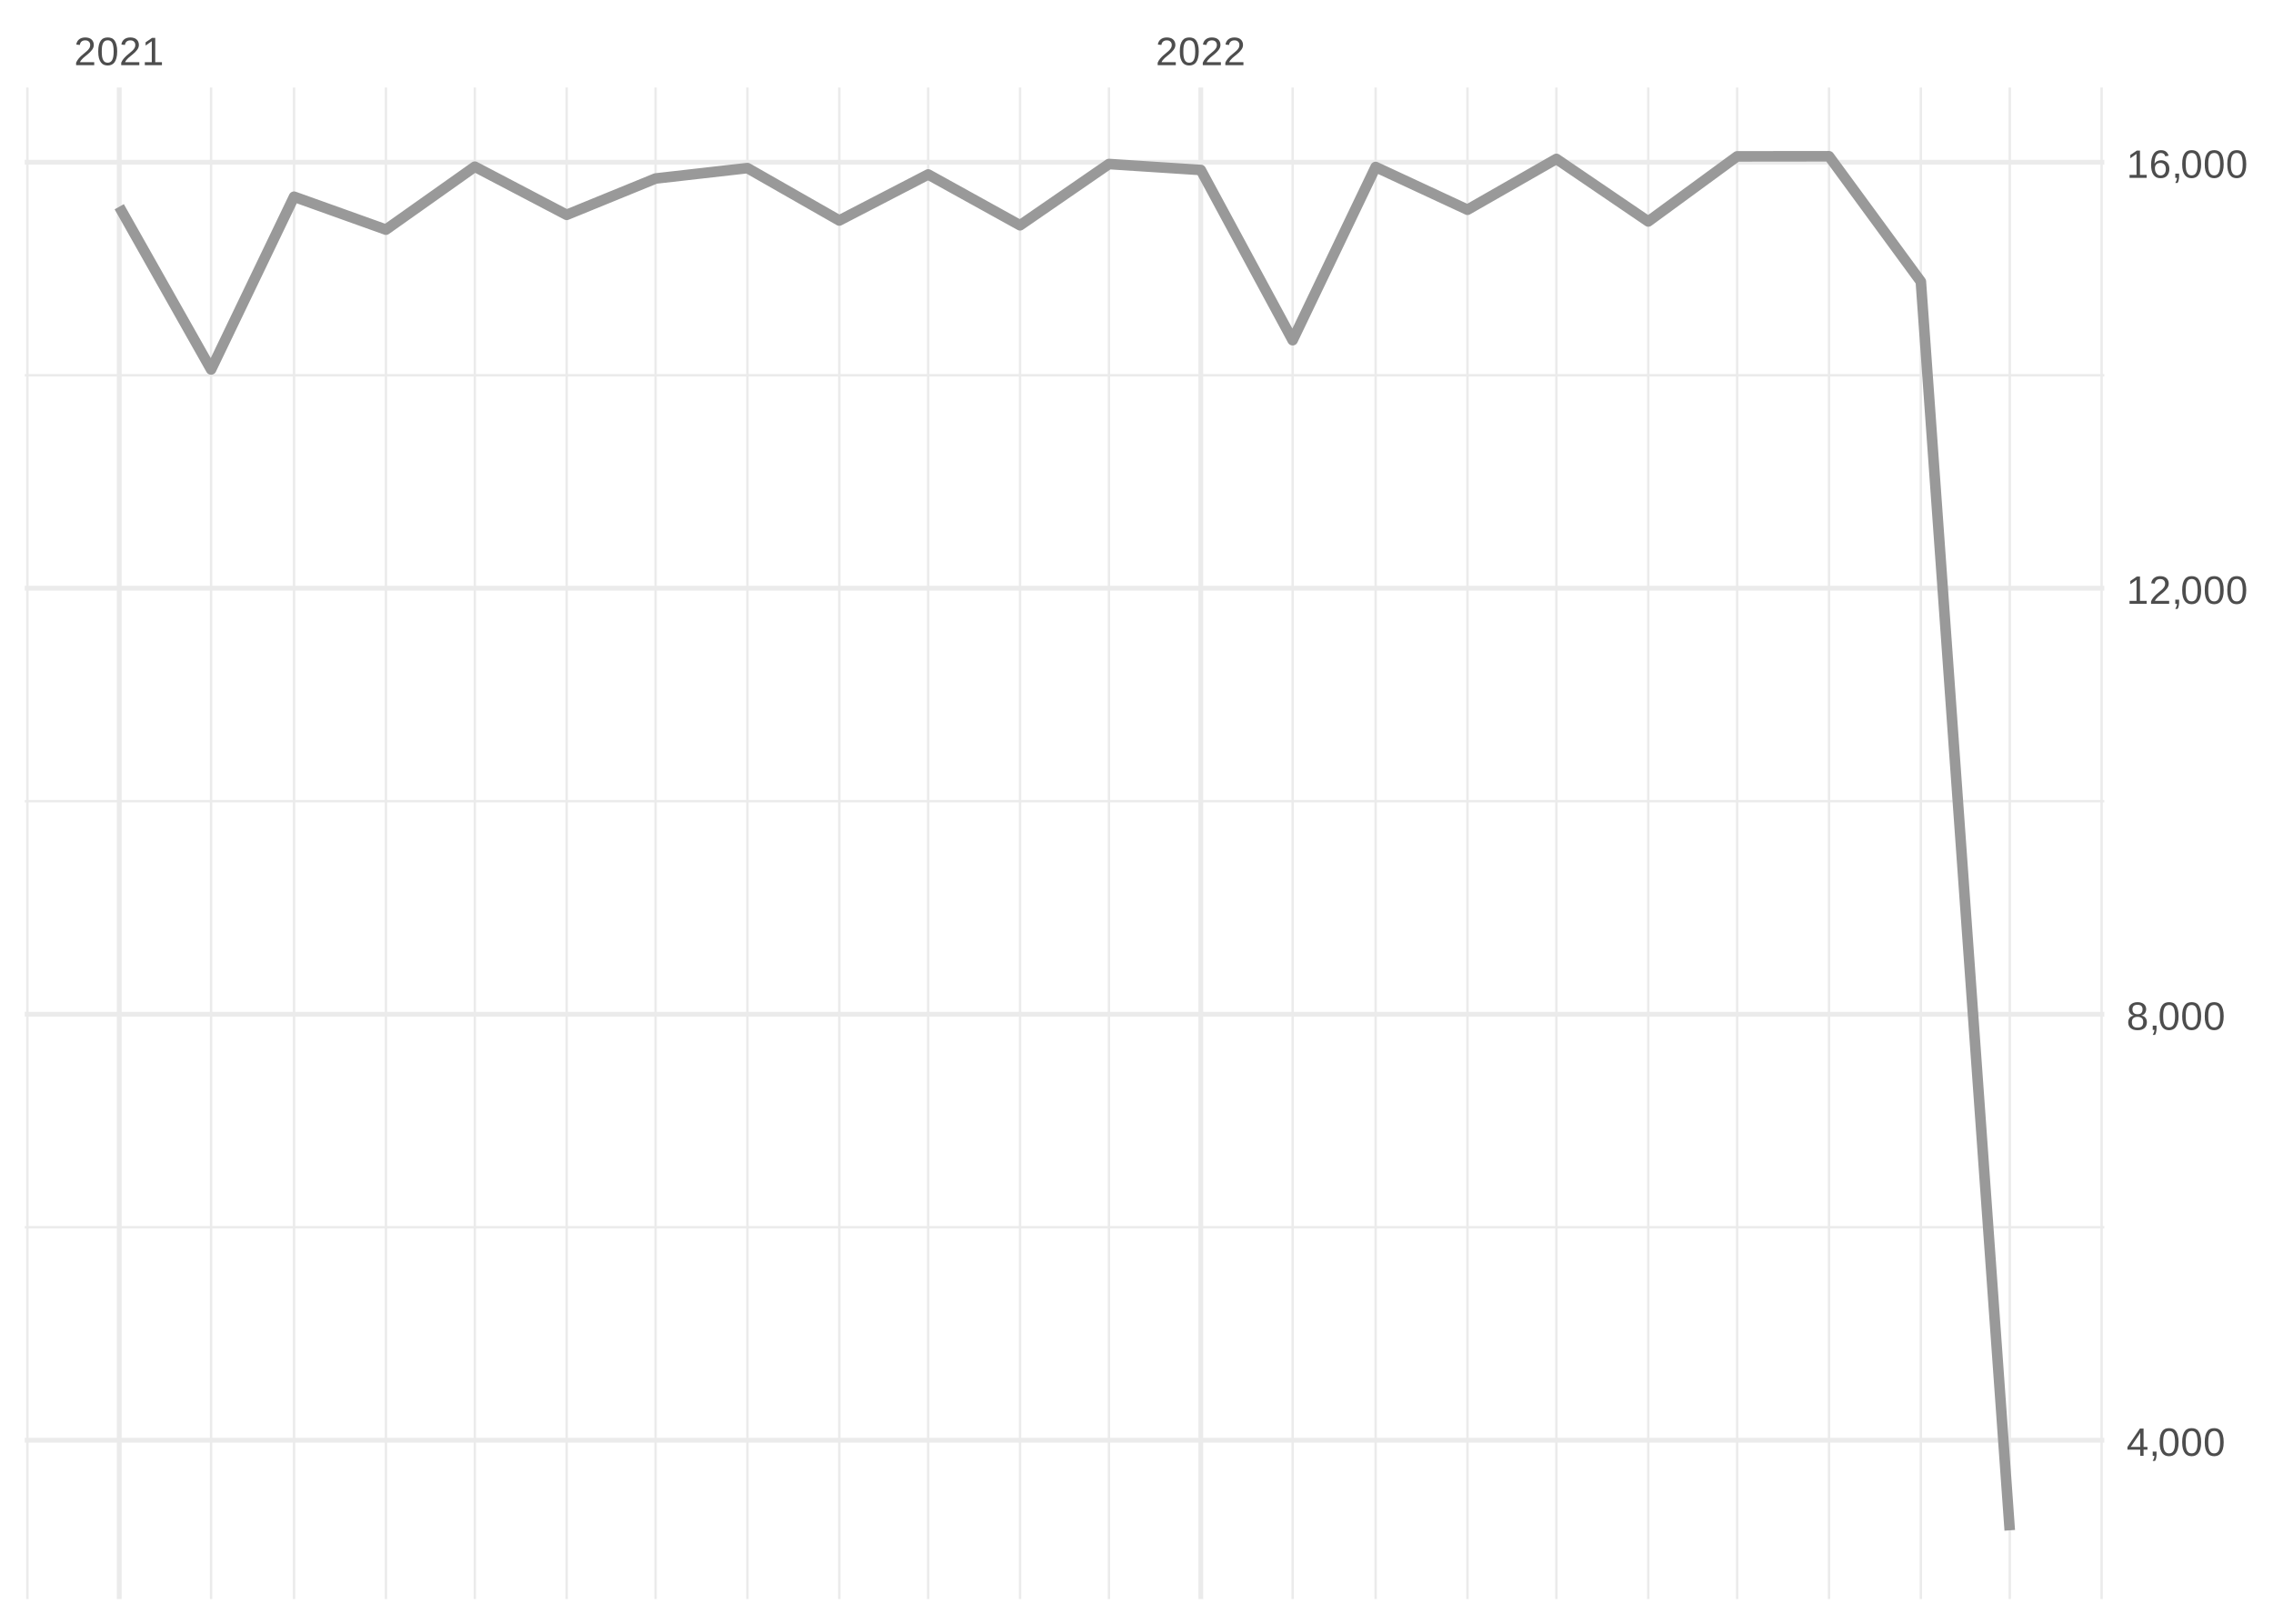
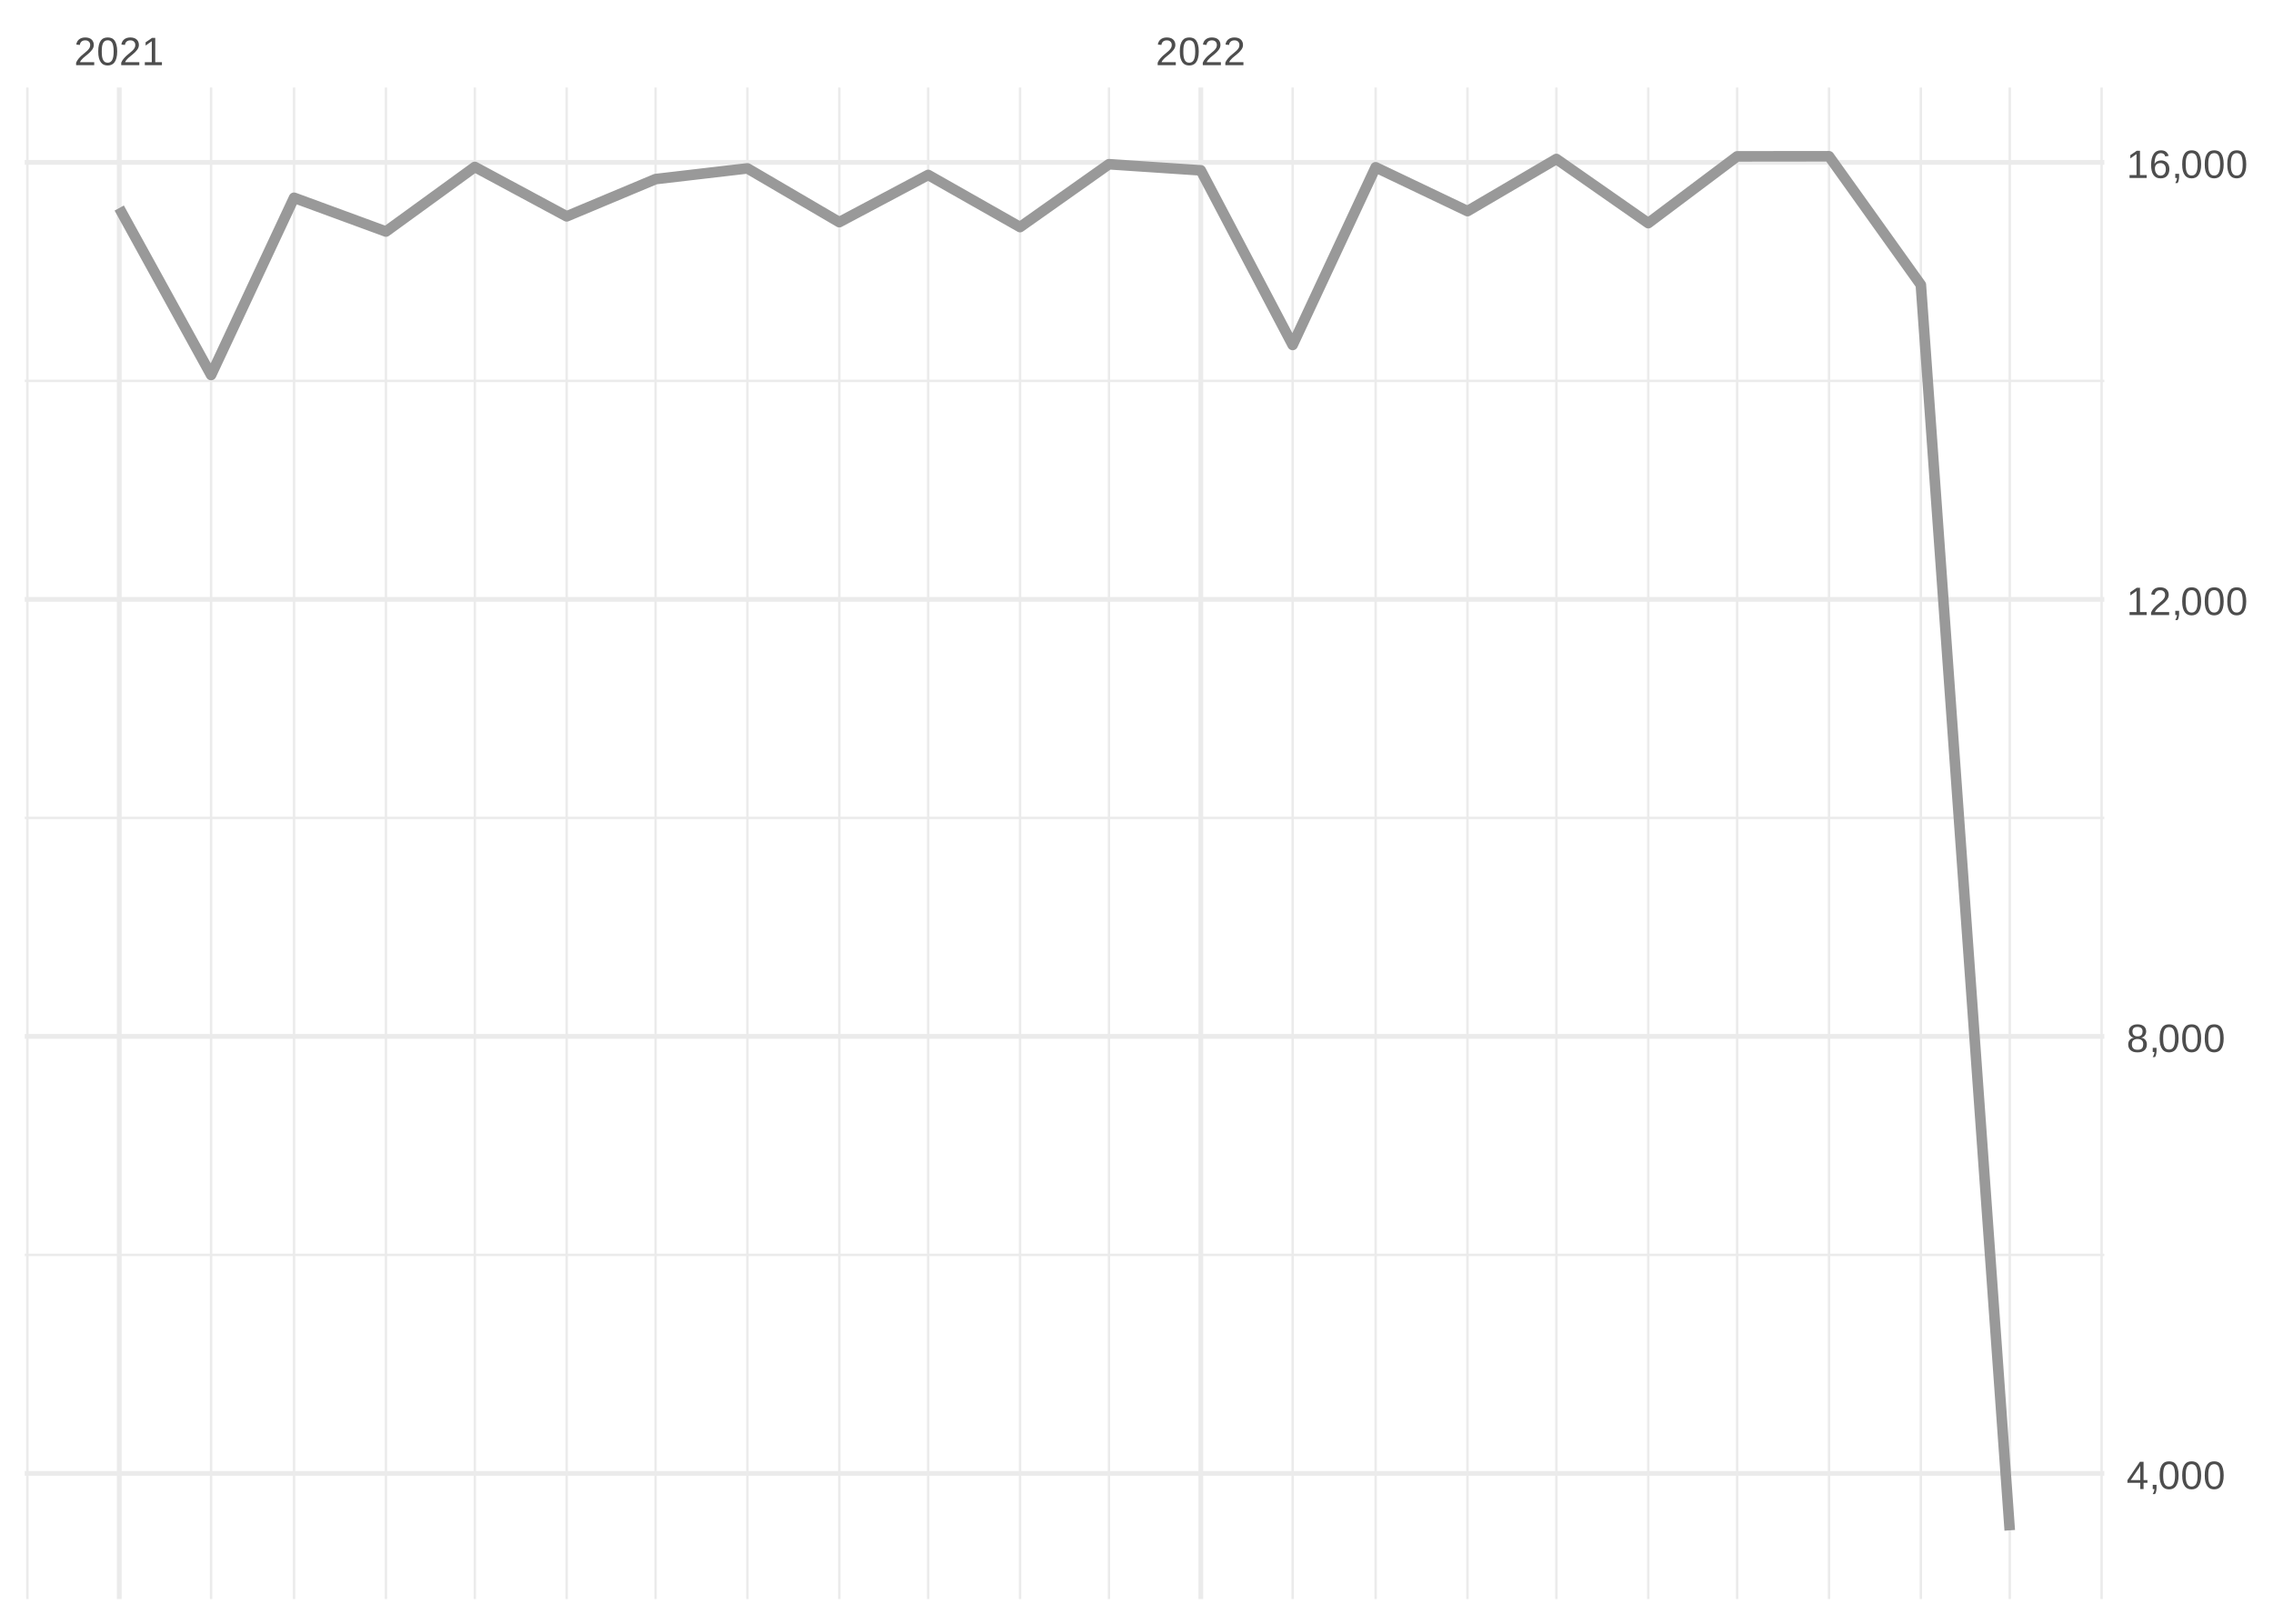
<svg xmlns="http://www.w3.org/2000/svg" xmlns:xlink="http://www.w3.org/1999/xlink" width="504pt" height="360pt" viewBox="0 0 504 360" version="1.1">
  <defs>
    <g>
      <symbol overflow="visible" id="glyph0-0">
        <path style="stroke:none;" d="M 0.297 0 L 0.297 -5.859 L 2.625 -5.859 L 2.625 0 Z M 0.578 -0.297 L 2.344 -0.297 L 2.344 -5.578 L 0.578 -5.578 Z M 0.578 -0.297 " />
      </symbol>
      <symbol overflow="visible" id="glyph0-1">
        <path style="stroke:none;" d="M 0.438 0 L 0.438 -0.547 C 0.582 -0.879 0.758 -1.172 0.969 -1.422 C 1.188 -1.68 1.41 -1.914 1.641 -2.125 C 1.867 -2.332 2.098 -2.523 2.328 -2.703 C 2.555 -2.879 2.758 -3.055 2.938 -3.234 C 3.125 -3.41 3.273 -3.598 3.391 -3.797 C 3.504 -3.992 3.562 -4.211 3.562 -4.453 C 3.562 -4.629 3.535 -4.781 3.484 -4.906 C 3.43 -5.039 3.352 -5.148 3.25 -5.234 C 3.156 -5.328 3.039 -5.395 2.906 -5.438 C 2.77 -5.477 2.617 -5.5 2.453 -5.5 C 2.297 -5.5 2.148 -5.477 2.016 -5.438 C 1.879 -5.395 1.758 -5.332 1.656 -5.25 C 1.551 -5.164 1.461 -5.055 1.391 -4.922 C 1.328 -4.797 1.285 -4.648 1.266 -4.484 L 0.484 -4.562 C 0.504 -4.781 0.562 -4.984 0.656 -5.172 C 0.75 -5.359 0.879 -5.523 1.047 -5.672 C 1.211 -5.816 1.41 -5.93 1.641 -6.016 C 1.879 -6.098 2.148 -6.141 2.453 -6.141 C 2.754 -6.141 3.02 -6.102 3.25 -6.031 C 3.488 -5.957 3.688 -5.848 3.844 -5.703 C 4.008 -5.566 4.133 -5.395 4.219 -5.188 C 4.312 -4.988 4.359 -4.754 4.359 -4.484 C 4.359 -4.273 4.32 -4.078 4.25 -3.891 C 4.176 -3.711 4.078 -3.539 3.953 -3.375 C 3.828 -3.207 3.688 -3.047 3.531 -2.891 C 3.375 -2.742 3.207 -2.594 3.031 -2.438 C 2.852 -2.289 2.676 -2.145 2.5 -2 C 2.32 -1.863 2.156 -1.723 2 -1.578 C 1.844 -1.43 1.703 -1.281 1.578 -1.125 C 1.453 -0.977 1.359 -0.82 1.297 -0.656 L 4.453 -0.656 L 4.453 0 Z M 0.438 0 " />
      </symbol>
      <symbol overflow="visible" id="glyph0-2">
        <path style="stroke:none;" d="M 4.547 -3.031 C 4.547 -2.445 4.488 -1.957 4.375 -1.562 C 4.27 -1.164 4.117 -0.844 3.922 -0.594 C 3.734 -0.352 3.508 -0.18 3.25 -0.078 C 3 0.023 2.727 0.078 2.438 0.078 C 2.145 0.078 1.867 0.023 1.609 -0.078 C 1.359 -0.18 1.141 -0.352 0.953 -0.594 C 0.766 -0.844 0.613 -1.164 0.5 -1.562 C 0.395 -1.957 0.344 -2.445 0.344 -3.031 C 0.344 -3.633 0.395 -4.133 0.5 -4.531 C 0.613 -4.938 0.766 -5.258 0.953 -5.5 C 1.141 -5.738 1.359 -5.906 1.609 -6 C 1.867 -6.094 2.156 -6.141 2.469 -6.141 C 2.75 -6.141 3.016 -6.094 3.266 -6 C 3.523 -5.906 3.75 -5.738 3.938 -5.5 C 4.125 -5.258 4.27 -4.938 4.375 -4.531 C 4.488 -4.133 4.547 -3.633 4.547 -3.031 Z M 3.766 -3.031 C 3.766 -3.508 3.734 -3.906 3.672 -4.219 C 3.617 -4.539 3.535 -4.797 3.422 -4.984 C 3.305 -5.18 3.164 -5.316 3 -5.391 C 2.844 -5.473 2.664 -5.516 2.469 -5.516 C 2.25 -5.516 2.055 -5.473 1.891 -5.391 C 1.723 -5.316 1.582 -5.18 1.469 -4.984 C 1.352 -4.797 1.266 -4.539 1.203 -4.219 C 1.148 -3.906 1.125 -3.508 1.125 -3.031 C 1.125 -2.562 1.148 -2.164 1.203 -1.844 C 1.266 -1.531 1.352 -1.273 1.469 -1.078 C 1.582 -0.891 1.719 -0.754 1.875 -0.672 C 2.039 -0.586 2.227 -0.547 2.438 -0.547 C 2.645 -0.547 2.828 -0.586 2.984 -0.672 C 3.148 -0.754 3.289 -0.891 3.406 -1.078 C 3.52 -1.273 3.609 -1.531 3.672 -1.844 C 3.734 -2.164 3.766 -2.562 3.766 -3.031 Z M 3.766 -3.031 " />
      </symbol>
      <symbol overflow="visible" id="glyph0-3">
        <path style="stroke:none;" d="M 0.672 0 L 0.672 -0.656 L 2.219 -0.656 L 2.219 -5.312 L 0.844 -4.344 L 0.844 -5.062 L 2.281 -6.047 L 2.984 -6.047 L 2.984 -0.656 L 4.469 -0.656 L 4.469 0 Z M 0.672 0 " />
      </symbol>
      <symbol overflow="visible" id="glyph0-4">
        <path style="stroke:none;" d="M 3.781 -1.375 L 3.781 0 L 3.047 0 L 3.047 -1.375 L 0.203 -1.375 L 0.203 -1.969 L 2.969 -6.047 L 3.781 -6.047 L 3.781 -1.984 L 4.641 -1.984 L 4.641 -1.375 Z M 3.047 -5.188 C 3.047 -5.164 3.035 -5.133 3.016 -5.094 C 2.992 -5.051 2.969 -5.004 2.938 -4.953 C 2.906 -4.898 2.875 -4.848 2.844 -4.797 C 2.812 -4.742 2.785 -4.703 2.766 -4.672 L 1.219 -2.391 C 1.195 -2.359 1.172 -2.32 1.141 -2.281 C 1.117 -2.25 1.094 -2.211 1.062 -2.172 C 1.039 -2.141 1.016 -2.102 0.984 -2.062 C 0.953 -2.031 0.93 -2.004 0.922 -1.984 L 3.047 -1.984 Z M 3.047 -5.188 " />
      </symbol>
      <symbol overflow="visible" id="glyph0-5">
        <path style="stroke:none;" d="M 1.656 -0.938 L 1.656 -0.219 C 1.656 -0.062 1.645 0.07 1.625 0.188 C 1.613 0.312 1.594 0.426 1.562 0.531 C 1.539 0.645 1.508 0.75 1.469 0.844 C 1.426 0.938 1.375 1.031 1.312 1.125 L 0.797 1.125 C 0.922 0.938 1.016 0.75 1.078 0.562 C 1.148 0.375 1.188 0.188 1.188 0 L 0.812 0 L 0.812 -0.938 Z M 1.656 -0.938 " />
      </symbol>
      <symbol overflow="visible" id="glyph0-6">
        <path style="stroke:none;" d="M 4.516 -1.688 C 4.516 -1.426 4.473 -1.188 4.391 -0.969 C 4.305 -0.758 4.18 -0.578 4.016 -0.422 C 3.848 -0.266 3.633 -0.141 3.375 -0.047 C 3.113 0.035 2.805 0.078 2.453 0.078 C 2.098 0.078 1.789 0.035 1.531 -0.047 C 1.27 -0.141 1.051 -0.266 0.875 -0.422 C 0.707 -0.578 0.582 -0.758 0.5 -0.969 C 0.414 -1.188 0.375 -1.422 0.375 -1.672 C 0.375 -1.898 0.406 -2.098 0.469 -2.266 C 0.539 -2.441 0.633 -2.594 0.75 -2.719 C 0.863 -2.844 0.992 -2.941 1.141 -3.016 C 1.285 -3.086 1.438 -3.141 1.594 -3.172 L 1.594 -3.188 C 1.414 -3.227 1.258 -3.289 1.125 -3.375 C 1 -3.469 0.891 -3.578 0.797 -3.703 C 0.711 -3.828 0.645 -3.961 0.594 -4.109 C 0.551 -4.266 0.531 -4.426 0.531 -4.594 C 0.531 -4.801 0.566 -5 0.641 -5.188 C 0.723 -5.375 0.844 -5.535 1 -5.672 C 1.164 -5.816 1.367 -5.93 1.609 -6.016 C 1.848 -6.098 2.125 -6.141 2.438 -6.141 C 2.758 -6.141 3.039 -6.098 3.281 -6.016 C 3.531 -5.93 3.734 -5.816 3.891 -5.672 C 4.047 -5.535 4.16 -5.375 4.234 -5.188 C 4.316 -5 4.359 -4.797 4.359 -4.578 C 4.359 -4.41 4.332 -4.25 4.281 -4.094 C 4.238 -3.945 4.172 -3.812 4.078 -3.688 C 3.992 -3.562 3.883 -3.457 3.75 -3.375 C 3.613 -3.289 3.457 -3.227 3.281 -3.188 L 3.281 -3.172 C 3.457 -3.141 3.617 -3.086 3.766 -3.016 C 3.922 -2.941 4.051 -2.844 4.156 -2.719 C 4.27 -2.594 4.359 -2.441 4.422 -2.266 C 4.484 -2.098 4.516 -1.906 4.516 -1.688 Z M 3.562 -4.547 C 3.562 -4.691 3.539 -4.828 3.5 -4.953 C 3.457 -5.078 3.391 -5.188 3.297 -5.281 C 3.211 -5.375 3.098 -5.441 2.953 -5.484 C 2.816 -5.535 2.645 -5.562 2.438 -5.562 C 2.227 -5.562 2.051 -5.535 1.906 -5.484 C 1.77 -5.441 1.656 -5.375 1.562 -5.281 C 1.477 -5.188 1.414 -5.078 1.375 -4.953 C 1.332 -4.828 1.312 -4.691 1.312 -4.547 C 1.312 -4.422 1.328 -4.297 1.359 -4.172 C 1.391 -4.047 1.445 -3.93 1.531 -3.828 C 1.613 -3.723 1.727 -3.633 1.875 -3.562 C 2.02 -3.5 2.207 -3.469 2.438 -3.469 C 2.688 -3.469 2.883 -3.5 3.031 -3.562 C 3.176 -3.633 3.285 -3.723 3.359 -3.828 C 3.441 -3.93 3.492 -4.047 3.516 -4.172 C 3.547 -4.297 3.562 -4.422 3.562 -4.547 Z M 3.703 -1.766 C 3.703 -1.91 3.68 -2.051 3.641 -2.188 C 3.609 -2.32 3.539 -2.441 3.438 -2.547 C 3.344 -2.648 3.211 -2.734 3.047 -2.797 C 2.879 -2.859 2.676 -2.891 2.438 -2.891 C 2.207 -2.891 2.008 -2.859 1.844 -2.797 C 1.688 -2.734 1.555 -2.648 1.453 -2.547 C 1.359 -2.441 1.289 -2.316 1.25 -2.172 C 1.207 -2.035 1.188 -1.895 1.188 -1.75 C 1.188 -1.562 1.207 -1.391 1.25 -1.234 C 1.289 -1.078 1.363 -0.941 1.469 -0.828 C 1.57 -0.723 1.703 -0.641 1.859 -0.578 C 2.023 -0.523 2.223 -0.5 2.453 -0.5 C 2.691 -0.5 2.891 -0.523 3.047 -0.578 C 3.211 -0.641 3.344 -0.723 3.438 -0.828 C 3.531 -0.941 3.598 -1.078 3.641 -1.234 C 3.68 -1.391 3.703 -1.566 3.703 -1.766 Z M 3.703 -1.766 " />
      </symbol>
      <symbol overflow="visible" id="glyph0-7">
        <path style="stroke:none;" d="M 4.5 -1.984 C 4.5 -1.68 4.457 -1.398 4.375 -1.141 C 4.289 -0.891 4.164 -0.672 4 -0.484 C 3.844 -0.305 3.641 -0.164 3.391 -0.062 C 3.148 0.031 2.867 0.078 2.547 0.078 C 2.191 0.078 1.883 0.016 1.625 -0.109 C 1.363 -0.242 1.145 -0.438 0.969 -0.688 C 0.789 -0.945 0.66 -1.258 0.578 -1.625 C 0.492 -2 0.453 -2.422 0.453 -2.891 C 0.453 -3.422 0.5 -3.891 0.594 -4.297 C 0.695 -4.703 0.836 -5.039 1.016 -5.312 C 1.203 -5.594 1.43 -5.801 1.703 -5.938 C 1.973 -6.07 2.273 -6.141 2.609 -6.141 C 2.816 -6.141 3.008 -6.117 3.188 -6.078 C 3.375 -6.035 3.539 -5.961 3.688 -5.859 C 3.832 -5.766 3.957 -5.641 4.062 -5.484 C 4.176 -5.328 4.27 -5.133 4.344 -4.906 L 3.594 -4.781 C 3.52 -5.039 3.395 -5.227 3.219 -5.344 C 3.039 -5.457 2.836 -5.516 2.609 -5.516 C 2.391 -5.516 2.191 -5.461 2.016 -5.359 C 1.848 -5.266 1.703 -5.117 1.578 -4.922 C 1.461 -4.723 1.375 -4.473 1.312 -4.172 C 1.25 -3.867 1.219 -3.516 1.219 -3.109 C 1.352 -3.367 1.547 -3.566 1.797 -3.703 C 2.055 -3.836 2.352 -3.906 2.688 -3.906 C 2.957 -3.906 3.203 -3.859 3.422 -3.766 C 3.648 -3.68 3.844 -3.555 4 -3.391 C 4.164 -3.223 4.289 -3.02 4.375 -2.781 C 4.457 -2.539 4.5 -2.273 4.5 -1.984 Z M 3.719 -1.953 C 3.719 -2.16 3.691 -2.348 3.641 -2.516 C 3.586 -2.68 3.508 -2.82 3.406 -2.938 C 3.301 -3.062 3.172 -3.156 3.016 -3.219 C 2.867 -3.281 2.695 -3.312 2.5 -3.312 C 2.363 -3.312 2.223 -3.289 2.078 -3.25 C 1.93 -3.207 1.801 -3.141 1.688 -3.047 C 1.57 -2.953 1.477 -2.828 1.406 -2.672 C 1.332 -2.523 1.297 -2.344 1.297 -2.125 C 1.297 -1.906 1.32 -1.695 1.375 -1.5 C 1.438 -1.312 1.52 -1.145 1.625 -1 C 1.727 -0.852 1.852 -0.738 2 -0.656 C 2.156 -0.57 2.332 -0.531 2.531 -0.531 C 2.719 -0.531 2.883 -0.562 3.031 -0.625 C 3.176 -0.695 3.301 -0.789 3.406 -0.906 C 3.508 -1.031 3.586 -1.18 3.641 -1.359 C 3.691 -1.535 3.719 -1.734 3.719 -1.953 Z M 3.719 -1.953 " />
      </symbol>
    </g>
    <clipPath id="clip1">
-       <path d="M 5.48 271 L 466.59 271 L 466.59 273 L 5.48 273 Z M 5.48 271 " />
+       <path d="M 5.48 277 L 466.59 277 L 466.59 279 L 5.48 279 Z M 5.48 277 " />
    </clipPath>
    <clipPath id="clip2">
-       <path d="M 5.48 177 L 466.59 177 L 466.59 178 L 5.48 178 Z M 5.48 177 " />
+       <path d="M 5.48 181 L 466.59 181 L 466.59 182 L 5.48 182 Z M 5.48 181 " />
    </clipPath>
    <clipPath id="clip3">
-       <path d="M 5.48 82 L 466.59 82 L 466.59 84 L 5.48 84 Z M 5.48 82 " />
+       <path d="M 5.48 84 L 466.59 84 L 466.59 85 L 5.48 85 Z M 5.48 84 " />
    </clipPath>
    <clipPath id="clip4">
      <path d="M 5.48 19.41 L 7 19.41 L 7 354.52 L 5.48 354.52 Z M 5.48 19.41 " />
    </clipPath>
    <clipPath id="clip5">
      <path d="M 46 19.41 L 48 19.41 L 48 354.52 L 46 354.52 Z M 46 19.41 " />
    </clipPath>
    <clipPath id="clip6">
      <path d="M 64 19.41 L 66 19.41 L 66 354.52 L 64 354.52 Z M 64 19.41 " />
    </clipPath>
    <clipPath id="clip7">
      <path d="M 85 19.41 L 86 19.41 L 86 354.52 L 85 354.52 Z M 85 19.41 " />
    </clipPath>
    <clipPath id="clip8">
      <path d="M 105 19.41 L 106 19.41 L 106 354.52 L 105 354.52 Z M 105 19.41 " />
    </clipPath>
    <clipPath id="clip9">
      <path d="M 125 19.41 L 126 19.41 L 126 354.52 L 125 354.52 Z M 125 19.41 " />
    </clipPath>
    <clipPath id="clip10">
      <path d="M 145 19.41 L 146 19.41 L 146 354.52 L 145 354.52 Z M 145 19.41 " />
    </clipPath>
    <clipPath id="clip11">
      <path d="M 165 19.41 L 166 19.41 L 166 354.52 L 165 354.52 Z M 165 19.41 " />
    </clipPath>
    <clipPath id="clip12">
      <path d="M 185 19.41 L 187 19.41 L 187 354.52 L 185 354.52 Z M 185 19.41 " />
    </clipPath>
    <clipPath id="clip13">
      <path d="M 205 19.41 L 207 19.41 L 207 354.52 L 205 354.52 Z M 205 19.41 " />
    </clipPath>
    <clipPath id="clip14">
      <path d="M 225 19.41 L 227 19.41 L 227 354.52 L 225 354.52 Z M 225 19.41 " />
    </clipPath>
    <clipPath id="clip15">
      <path d="M 245 19.41 L 247 19.41 L 247 354.52 L 245 354.52 Z M 245 19.41 " />
    </clipPath>
    <clipPath id="clip16">
      <path d="M 286 19.41 L 287 19.41 L 287 354.52 L 286 354.52 Z M 286 19.41 " />
    </clipPath>
    <clipPath id="clip17">
      <path d="M 304 19.41 L 306 19.41 L 306 354.52 L 304 354.52 Z M 304 19.41 " />
    </clipPath>
    <clipPath id="clip18">
      <path d="M 325 19.41 L 326 19.41 L 326 354.52 L 325 354.52 Z M 325 19.41 " />
    </clipPath>
    <clipPath id="clip19">
      <path d="M 344 19.41 L 346 19.41 L 346 354.52 L 344 354.52 Z M 344 19.41 " />
    </clipPath>
    <clipPath id="clip20">
      <path d="M 365 19.41 L 366 19.41 L 366 354.52 L 365 354.52 Z M 365 19.41 " />
    </clipPath>
    <clipPath id="clip21">
      <path d="M 384 19.41 L 386 19.41 L 386 354.52 L 384 354.52 Z M 384 19.41 " />
    </clipPath>
    <clipPath id="clip22">
      <path d="M 405 19.41 L 406 19.41 L 406 354.52 L 405 354.52 Z M 405 19.41 " />
    </clipPath>
    <clipPath id="clip23">
      <path d="M 425 19.41 L 427 19.41 L 427 354.52 L 425 354.52 Z M 425 19.41 " />
    </clipPath>
    <clipPath id="clip24">
      <path d="M 445 19.41 L 446 19.41 L 446 354.52 L 445 354.52 Z M 445 19.41 " />
    </clipPath>
    <clipPath id="clip25">
      <path d="M 465 19.41 L 466.59 19.41 L 466.59 354.52 L 465 354.52 Z M 465 19.41 " />
    </clipPath>
    <clipPath id="clip26">
-       <path d="M 5.48 318 L 466.59 318 L 466.59 320 L 5.48 320 Z M 5.48 318 " />
+       <path d="M 5.48 326 L 466.59 326 L 466.59 328 L 5.48 328 Z M 5.48 326 " />
    </clipPath>
    <clipPath id="clip27">
-       <path d="M 5.48 224 L 466.59 224 L 466.59 226 L 5.48 226 Z M 5.48 224 " />
+       <path d="M 5.48 229 L 466.59 229 L 466.59 231 L 5.48 231 Z M 5.48 229 " />
    </clipPath>
    <clipPath id="clip28">
-       <path d="M 5.48 129 L 466.59 129 L 466.59 131 L 5.48 131 Z M 5.48 129 " />
+       <path d="M 5.48 132 L 466.59 132 L 466.59 134 L 5.48 134 Z M 5.48 132 " />
    </clipPath>
    <clipPath id="clip29">
      <path d="M 5.48 35 L 466.59 35 L 466.59 37 L 5.48 37 Z M 5.48 35 " />
    </clipPath>
    <clipPath id="clip30">
      <path d="M 25 19.41 L 27 19.41 L 27 354.52 L 25 354.52 Z M 25 19.41 " />
    </clipPath>
    <clipPath id="clip31">
      <path d="M 265 19.41 L 267 19.41 L 267 354.52 L 265 354.52 Z M 265 19.41 " />
    </clipPath>
  </defs>
  <g id="surface26">
    <rect x="0" y="0" width="504" height="360" style="fill:rgb(100%,100%,100%);fill-opacity:1;stroke:none;" />
    <g clip-path="url(#clip1)" clip-rule="nonzero">
-       <path style="fill:none;stroke-width:0.533;stroke-linecap:butt;stroke-linejoin:round;stroke:rgb(92.157%,92.157%,92.157%);stroke-opacity:1;stroke-miterlimit:10;" d="M 5.48 272.086 L 466.59 272.086 " />
+       <path style="fill:none;stroke-width:0.533;stroke-linecap:butt;stroke-linejoin:round;stroke:rgb(92.157%,92.157%,92.157%);stroke-opacity:1;stroke-miterlimit:10;" d="M 5.48 278.223 L 466.59 278.223 " />
    </g>
    <g clip-path="url(#clip2)" clip-rule="nonzero">
-       <path style="fill:none;stroke-width:0.533;stroke-linecap:butt;stroke-linejoin:round;stroke:rgb(92.157%,92.157%,92.157%);stroke-opacity:1;stroke-miterlimit:10;" d="M 5.48 177.641 L 466.59 177.641 " />
+       <path style="fill:none;stroke-width:0.533;stroke-linecap:butt;stroke-linejoin:round;stroke:rgb(92.157%,92.157%,92.157%);stroke-opacity:1;stroke-miterlimit:10;" d="M 5.48 181.336 L 466.59 181.336 " />
    </g>
    <g clip-path="url(#clip3)" clip-rule="nonzero">
-       <path style="fill:none;stroke-width:0.533;stroke-linecap:butt;stroke-linejoin:round;stroke:rgb(92.157%,92.157%,92.157%);stroke-opacity:1;stroke-miterlimit:10;" d="M 5.48 83.191 L 466.59 83.191 " />
+       <path style="fill:none;stroke-width:0.533;stroke-linecap:butt;stroke-linejoin:round;stroke:rgb(92.157%,92.157%,92.157%);stroke-opacity:1;stroke-miterlimit:10;" d="M 5.48 84.445 L 466.59 84.445 " />
    </g>
    <g clip-path="url(#clip4)" clip-rule="nonzero">
      <path style="fill:none;stroke-width:0.533;stroke-linecap:butt;stroke-linejoin:round;stroke:rgb(92.157%,92.157%,92.157%);stroke-opacity:1;stroke-miterlimit:10;" d="M 6.07 354.52 L 6.07 19.41 " />
    </g>
    <g clip-path="url(#clip5)" clip-rule="nonzero">
      <path style="fill:none;stroke-width:0.533;stroke-linecap:butt;stroke-linejoin:round;stroke:rgb(92.157%,92.157%,92.157%);stroke-opacity:1;stroke-miterlimit:10;" d="M 46.809 354.52 L 46.809 19.41 " />
    </g>
    <g clip-path="url(#clip6)" clip-rule="nonzero">
      <path style="fill:none;stroke-width:0.533;stroke-linecap:butt;stroke-linejoin:round;stroke:rgb(92.157%,92.157%,92.157%);stroke-opacity:1;stroke-miterlimit:10;" d="M 65.203 354.52 L 65.203 19.41 " />
    </g>
    <g clip-path="url(#clip7)" clip-rule="nonzero">
      <path style="fill:none;stroke-width:0.533;stroke-linecap:butt;stroke-linejoin:round;stroke:rgb(92.157%,92.157%,92.157%);stroke-opacity:1;stroke-miterlimit:10;" d="M 85.574 354.52 L 85.574 19.41 " />
    </g>
    <g clip-path="url(#clip8)" clip-rule="nonzero">
      <path style="fill:none;stroke-width:0.533;stroke-linecap:butt;stroke-linejoin:round;stroke:rgb(92.157%,92.157%,92.157%);stroke-opacity:1;stroke-miterlimit:10;" d="M 105.285 354.52 L 105.285 19.41 " />
    </g>
    <g clip-path="url(#clip9)" clip-rule="nonzero">
      <path style="fill:none;stroke-width:0.533;stroke-linecap:butt;stroke-linejoin:round;stroke:rgb(92.157%,92.157%,92.157%);stroke-opacity:1;stroke-miterlimit:10;" d="M 125.652 354.52 L 125.652 19.41 " />
    </g>
    <g clip-path="url(#clip10)" clip-rule="nonzero">
      <path style="fill:none;stroke-width:0.533;stroke-linecap:butt;stroke-linejoin:round;stroke:rgb(92.157%,92.157%,92.157%);stroke-opacity:1;stroke-miterlimit:10;" d="M 145.363 354.52 L 145.363 19.41 " />
    </g>
    <g clip-path="url(#clip11)" clip-rule="nonzero">
      <path style="fill:none;stroke-width:0.533;stroke-linecap:butt;stroke-linejoin:round;stroke:rgb(92.157%,92.157%,92.157%);stroke-opacity:1;stroke-miterlimit:10;" d="M 165.73 354.52 L 165.73 19.41 " />
    </g>
    <g clip-path="url(#clip12)" clip-rule="nonzero">
      <path style="fill:none;stroke-width:0.533;stroke-linecap:butt;stroke-linejoin:round;stroke:rgb(92.157%,92.157%,92.157%);stroke-opacity:1;stroke-miterlimit:10;" d="M 186.098 354.52 L 186.098 19.41 " />
    </g>
    <g clip-path="url(#clip13)" clip-rule="nonzero">
      <path style="fill:none;stroke-width:0.533;stroke-linecap:butt;stroke-linejoin:round;stroke:rgb(92.157%,92.157%,92.157%);stroke-opacity:1;stroke-miterlimit:10;" d="M 205.809 354.52 L 205.809 19.41 " />
    </g>
    <g clip-path="url(#clip14)" clip-rule="nonzero">
      <path style="fill:none;stroke-width:0.533;stroke-linecap:butt;stroke-linejoin:round;stroke:rgb(92.157%,92.157%,92.157%);stroke-opacity:1;stroke-miterlimit:10;" d="M 226.18 354.52 L 226.18 19.41 " />
    </g>
    <g clip-path="url(#clip15)" clip-rule="nonzero">
      <path style="fill:none;stroke-width:0.533;stroke-linecap:butt;stroke-linejoin:round;stroke:rgb(92.157%,92.157%,92.157%);stroke-opacity:1;stroke-miterlimit:10;" d="M 245.891 354.52 L 245.891 19.41 " />
    </g>
    <g clip-path="url(#clip16)" clip-rule="nonzero">
      <path style="fill:none;stroke-width:0.533;stroke-linecap:butt;stroke-linejoin:round;stroke:rgb(92.157%,92.157%,92.157%);stroke-opacity:1;stroke-miterlimit:10;" d="M 286.625 354.52 L 286.625 19.41 " />
    </g>
    <g clip-path="url(#clip17)" clip-rule="nonzero">
      <path style="fill:none;stroke-width:0.533;stroke-linecap:butt;stroke-linejoin:round;stroke:rgb(92.157%,92.157%,92.157%);stroke-opacity:1;stroke-miterlimit:10;" d="M 305.023 354.52 L 305.023 19.41 " />
    </g>
    <g clip-path="url(#clip18)" clip-rule="nonzero">
      <path style="fill:none;stroke-width:0.533;stroke-linecap:butt;stroke-linejoin:round;stroke:rgb(92.157%,92.157%,92.157%);stroke-opacity:1;stroke-miterlimit:10;" d="M 325.391 354.52 L 325.391 19.41 " />
    </g>
    <g clip-path="url(#clip19)" clip-rule="nonzero">
      <path style="fill:none;stroke-width:0.533;stroke-linecap:butt;stroke-linejoin:round;stroke:rgb(92.157%,92.157%,92.157%);stroke-opacity:1;stroke-miterlimit:10;" d="M 345.102 354.52 L 345.102 19.41 " />
    </g>
    <g clip-path="url(#clip20)" clip-rule="nonzero">
      <path style="fill:none;stroke-width:0.533;stroke-linecap:butt;stroke-linejoin:round;stroke:rgb(92.157%,92.157%,92.157%);stroke-opacity:1;stroke-miterlimit:10;" d="M 365.473 354.52 L 365.473 19.41 " />
    </g>
    <g clip-path="url(#clip21)" clip-rule="nonzero">
      <path style="fill:none;stroke-width:0.533;stroke-linecap:butt;stroke-linejoin:round;stroke:rgb(92.157%,92.157%,92.157%);stroke-opacity:1;stroke-miterlimit:10;" d="M 385.184 354.52 L 385.184 19.41 " />
    </g>
    <g clip-path="url(#clip22)" clip-rule="nonzero">
      <path style="fill:none;stroke-width:0.533;stroke-linecap:butt;stroke-linejoin:round;stroke:rgb(92.157%,92.157%,92.157%);stroke-opacity:1;stroke-miterlimit:10;" d="M 405.551 354.52 L 405.551 19.41 " />
    </g>
    <g clip-path="url(#clip23)" clip-rule="nonzero">
      <path style="fill:none;stroke-width:0.533;stroke-linecap:butt;stroke-linejoin:round;stroke:rgb(92.157%,92.157%,92.157%);stroke-opacity:1;stroke-miterlimit:10;" d="M 425.918 354.52 L 425.918 19.41 " />
    </g>
    <g clip-path="url(#clip24)" clip-rule="nonzero">
      <path style="fill:none;stroke-width:0.533;stroke-linecap:butt;stroke-linejoin:round;stroke:rgb(92.157%,92.157%,92.157%);stroke-opacity:1;stroke-miterlimit:10;" d="M 445.629 354.52 L 445.629 19.41 " />
    </g>
    <g clip-path="url(#clip25)" clip-rule="nonzero">
      <path style="fill:none;stroke-width:0.533;stroke-linecap:butt;stroke-linejoin:round;stroke:rgb(92.157%,92.157%,92.157%);stroke-opacity:1;stroke-miterlimit:10;" d="M 465.996 354.52 L 465.996 19.41 " />
    </g>
    <g clip-path="url(#clip26)" clip-rule="nonzero">
-       <path style="fill:none;stroke-width:1.067;stroke-linecap:butt;stroke-linejoin:round;stroke:rgb(92.157%,92.157%,92.157%);stroke-opacity:1;stroke-miterlimit:10;" d="M 5.48 319.312 L 466.59 319.312 " />
+       <path style="fill:none;stroke-width:1.067;stroke-linecap:butt;stroke-linejoin:round;stroke:rgb(92.157%,92.157%,92.157%);stroke-opacity:1;stroke-miterlimit:10;" d="M 5.48 326.668 L 466.59 326.668 " />
    </g>
    <g clip-path="url(#clip27)" clip-rule="nonzero">
-       <path style="fill:none;stroke-width:1.067;stroke-linecap:butt;stroke-linejoin:round;stroke:rgb(92.157%,92.157%,92.157%);stroke-opacity:1;stroke-miterlimit:10;" d="M 5.48 224.863 L 466.59 224.863 " />
+       <path style="fill:none;stroke-width:1.067;stroke-linecap:butt;stroke-linejoin:round;stroke:rgb(92.157%,92.157%,92.157%);stroke-opacity:1;stroke-miterlimit:10;" d="M 5.48 229.777 L 466.59 229.777 " />
    </g>
    <g clip-path="url(#clip28)" clip-rule="nonzero">
-       <path style="fill:none;stroke-width:1.067;stroke-linecap:butt;stroke-linejoin:round;stroke:rgb(92.157%,92.157%,92.157%);stroke-opacity:1;stroke-miterlimit:10;" d="M 5.48 130.414 L 466.59 130.414 " />
+       <path style="fill:none;stroke-width:1.067;stroke-linecap:butt;stroke-linejoin:round;stroke:rgb(92.157%,92.157%,92.157%);stroke-opacity:1;stroke-miterlimit:10;" d="M 5.48 132.891 L 466.59 132.891 " />
    </g>
    <g clip-path="url(#clip29)" clip-rule="nonzero">
-       <path style="fill:none;stroke-width:1.067;stroke-linecap:butt;stroke-linejoin:round;stroke:rgb(92.157%,92.157%,92.157%);stroke-opacity:1;stroke-miterlimit:10;" d="M 5.48 35.965 L 466.59 35.965 " />
+       <path style="fill:none;stroke-width:1.067;stroke-linecap:butt;stroke-linejoin:round;stroke:rgb(92.157%,92.157%,92.157%);stroke-opacity:1;stroke-miterlimit:10;" d="M 5.48 36 L 466.59 36 " />
    </g>
    <g clip-path="url(#clip30)" clip-rule="nonzero">
      <path style="fill:none;stroke-width:1.067;stroke-linecap:butt;stroke-linejoin:round;stroke:rgb(92.157%,92.157%,92.157%);stroke-opacity:1;stroke-miterlimit:10;" d="M 26.438 354.52 L 26.438 19.41 " />
    </g>
    <g clip-path="url(#clip31)" clip-rule="nonzero">
      <path style="fill:none;stroke-width:1.067;stroke-linecap:butt;stroke-linejoin:round;stroke:rgb(92.157%,92.157%,92.157%);stroke-opacity:1;stroke-miterlimit:10;" d="M 266.258 354.52 L 266.258 19.41 " />
    </g>
-     <path style="fill:none;stroke-width:2.347;stroke-linecap:butt;stroke-linejoin:round;stroke:rgb(60%,60%,60%);stroke-opacity:1;stroke-miterlimit:10;" d="M 26.438 45.836 L 46.809 81.914 L 65.203 43.617 L 85.574 50.91 L 105.285 36.957 L 125.652 47.629 L 145.363 39.578 L 165.73 37.266 L 186.098 48.883 L 205.809 38.68 L 226.18 49.945 L 245.891 36.367 L 266.258 37.688 L 286.625 75.422 L 305.023 37.027 L 325.391 46.496 L 345.102 35.234 L 365.473 49.094 L 385.184 34.668 L 405.551 34.645 L 425.918 62.434 L 445.629 339.289 " />
+     <path style="fill:none;stroke-width:2.347;stroke-linecap:butt;stroke-linejoin:round;stroke:rgb(60%,60%,60%);stroke-opacity:1;stroke-miterlimit:10;" d="M 26.438 46.125 L 46.809 83.137 L 65.203 43.848 L 85.574 51.332 L 105.285 37.016 L 125.652 47.965 L 145.363 39.707 L 165.73 37.332 L 186.098 49.25 L 205.809 38.785 L 226.18 50.34 L 245.891 36.41 L 266.258 37.77 L 286.625 76.477 L 305.023 37.09 L 325.391 46.805 L 345.102 35.25 L 365.473 49.469 L 385.184 34.668 L 405.551 34.645 L 425.918 63.152 L 445.629 339.289 " />
    <g style="fill:rgb(30.196%,30.196%,30.196%);fill-opacity:1;">
      <use xlink:href="#glyph0-1" x="16.438" y="14.446" />
      <use xlink:href="#glyph0-2" x="21.438" y="14.446" />
      <use xlink:href="#glyph0-1" x="26.438" y="14.446" />
      <use xlink:href="#glyph0-3" x="31.438" y="14.446" />
    </g>
    <g style="fill:rgb(30.196%,30.196%,30.196%);fill-opacity:1;">
      <use xlink:href="#glyph0-1" x="256.258" y="14.446" />
      <use xlink:href="#glyph0-2" x="261.258" y="14.446" />
      <use xlink:href="#glyph0-1" x="266.258" y="14.446" />
      <use xlink:href="#glyph0-1" x="271.258" y="14.446" />
    </g>
    <g style="fill:rgb(30.196%,30.196%,30.196%);fill-opacity:1;">
-       <use xlink:href="#glyph0-4" x="471.52" y="322.778" />
-       <use xlink:href="#glyph0-5" x="476.52" y="322.778" />
-       <use xlink:href="#glyph0-2" x="478.52" y="322.778" />
-       <use xlink:href="#glyph0-2" x="483.52" y="322.778" />
-       <use xlink:href="#glyph0-2" x="488.52" y="322.778" />
-     </g>
-     <g style="fill:rgb(30.196%,30.196%,30.196%);fill-opacity:1;">
-       <use xlink:href="#glyph0-6" x="471.52" y="228.329" />
-       <use xlink:href="#glyph0-5" x="476.52" y="228.329" />
-       <use xlink:href="#glyph0-2" x="478.52" y="228.329" />
-       <use xlink:href="#glyph0-2" x="483.52" y="228.329" />
-       <use xlink:href="#glyph0-2" x="488.52" y="228.329" />
-     </g>
-     <g style="fill:rgb(30.196%,30.196%,30.196%);fill-opacity:1;">
-       <use xlink:href="#glyph0-3" x="471.52" y="133.88" />
-       <use xlink:href="#glyph0-1" x="476.52" y="133.88" />
-       <use xlink:href="#glyph0-5" x="481.52" y="133.88" />
-       <use xlink:href="#glyph0-2" x="483.52" y="133.88" />
-       <use xlink:href="#glyph0-2" x="488.52" y="133.88" />
-       <use xlink:href="#glyph0-2" x="493.52" y="133.88" />
-     </g>
-     <g style="fill:rgb(30.196%,30.196%,30.196%);fill-opacity:1;">
-       <use xlink:href="#glyph0-3" x="471.52" y="39.431" />
-       <use xlink:href="#glyph0-7" x="476.52" y="39.431" />
-       <use xlink:href="#glyph0-5" x="481.52" y="39.431" />
-       <use xlink:href="#glyph0-2" x="483.52" y="39.431" />
-       <use xlink:href="#glyph0-2" x="488.52" y="39.431" />
-       <use xlink:href="#glyph0-2" x="493.52" y="39.431" />
+       <use xlink:href="#glyph0-4" x="471.52" y="330.134" />
+       <use xlink:href="#glyph0-5" x="476.52" y="330.134" />
+       <use xlink:href="#glyph0-2" x="478.52" y="330.134" />
+       <use xlink:href="#glyph0-2" x="483.52" y="330.134" />
+       <use xlink:href="#glyph0-2" x="488.52" y="330.134" />
+     </g>
+     <g style="fill:rgb(30.196%,30.196%,30.196%);fill-opacity:1;">
+       <use xlink:href="#glyph0-6" x="471.52" y="233.243" />
+       <use xlink:href="#glyph0-5" x="476.52" y="233.243" />
+       <use xlink:href="#glyph0-2" x="478.52" y="233.243" />
+       <use xlink:href="#glyph0-2" x="483.52" y="233.243" />
+       <use xlink:href="#glyph0-2" x="488.52" y="233.243" />
+     </g>
+     <g style="fill:rgb(30.196%,30.196%,30.196%);fill-opacity:1;">
+       <use xlink:href="#glyph0-3" x="471.52" y="136.356" />
+       <use xlink:href="#glyph0-1" x="476.52" y="136.356" />
+       <use xlink:href="#glyph0-5" x="481.52" y="136.356" />
+       <use xlink:href="#glyph0-2" x="483.52" y="136.356" />
+       <use xlink:href="#glyph0-2" x="488.52" y="136.356" />
+       <use xlink:href="#glyph0-2" x="493.52" y="136.356" />
+     </g>
+     <g style="fill:rgb(30.196%,30.196%,30.196%);fill-opacity:1;">
+       <use xlink:href="#glyph0-3" x="471.52" y="39.466" />
+       <use xlink:href="#glyph0-7" x="476.52" y="39.466" />
+       <use xlink:href="#glyph0-5" x="481.52" y="39.466" />
+       <use xlink:href="#glyph0-2" x="483.52" y="39.466" />
+       <use xlink:href="#glyph0-2" x="488.52" y="39.466" />
+       <use xlink:href="#glyph0-2" x="493.52" y="39.466" />
    </g>
  </g>
</svg>
